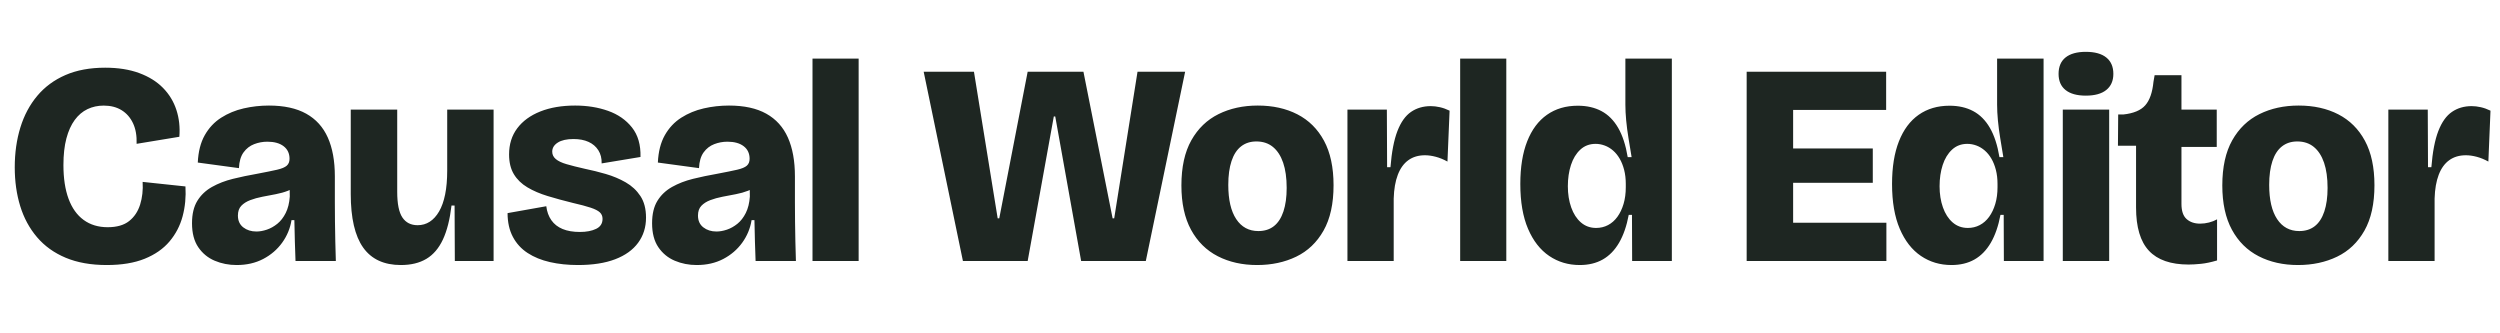
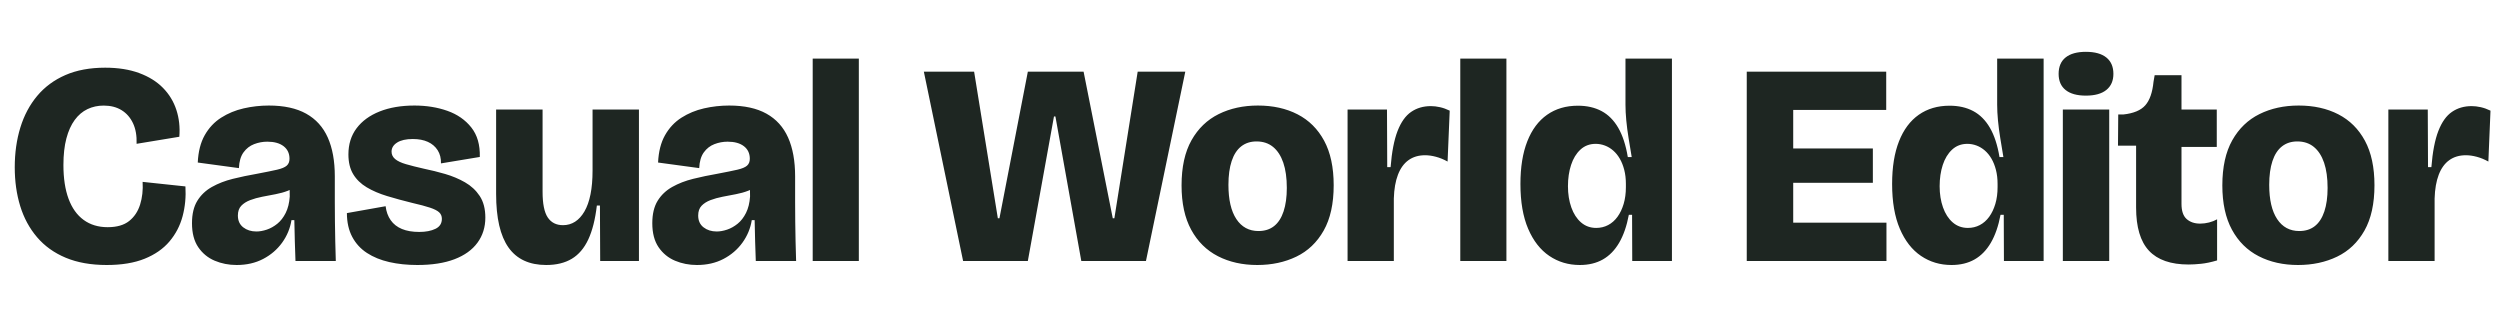
- <svg xmlns="http://www.w3.org/2000/svg" width="1743.2" height="232" viewBox="0 0 1743.2 232">
-   <path d="M74.429 184.8Q57.971 184.8 45.857 179.743Q33.743 174.686 25.829 165.4Q17.914 156.114 14.1 143.729Q10.286 131.343 10.286 116.686Q10.286 101.629 14.2 88.914Q18.114 76.2 25.957 66.843Q33.8 57.486 45.6 52.343Q57.4 47.2 73.371 47.2Q86.857 47.2 97 50.929Q107.143 54.657 113.643 61.271Q120.143 67.886 123 76.657Q125.857 85.429 125.057 95.372L95.257 100.286Q95.543 91.857 92.757 85.943Q89.971 80.029 84.786 76.829Q79.6 73.629 72.314 73.629Q66.171 73.629 61.014 76.086Q55.857 78.543 52.1 83.657Q48.343 88.771 46.286 96.557Q44.229 104.343 44.229 115.057Q44.229 128.943 47.8 138.614Q51.371 148.286 58.314 153.357Q65.257 158.429 75.086 158.429Q84.628 158.429 90.043 154.143Q95.457 149.857 97.714 142.629Q99.971 135.4 99.457 126.829L129.314 130Q129.971 140.943 127.329 150.814Q124.686 160.686 118.186 168.371Q111.686 176.057 100.871 180.429Q90.057 184.8 74.429 184.8ZM165.029 184.8Q156.8 184.8 149.714 181.8Q142.629 178.8 138.257 172.386Q133.886 165.971 133.886 155.657Q133.886 146.086 137.6 140.043Q141.314 134.0 147.8 130.357Q154.286 126.714 162.429 124.7Q170.571 122.686 179.286 121.171Q188.371 119.457 193.2 118.343Q198.029 117.229 199.957 115.514Q201.886 113.8 201.886 110.714Q201.886 105.143 197.786 101.971Q193.686 98.8 186.4 98.8Q181.657 98.8 177.2 100.514Q172.743 102.229 169.829 106.243Q166.914 110.257 166.6 117.229L137.914 113.343Q138.429 101.943 142.771 94.271Q147.114 86.6 154.214 82.071Q161.314 77.543 169.929 75.571Q178.543 73.6 187.486 73.6Q203.343 73.6 213.514 79.271Q223.686 84.943 228.586 95.929Q233.486 106.914 233.486 123V141.057Q233.486 147.829 233.571 154.7Q233.657 161.571 233.8 168.371Q233.943 175.171 234.171 182.0H206.057Q205.829 175.543 205.6 168.429Q205.371 161.314 205.257 153.514H203.257Q201.886 162.114 196.729 169.243Q191.571 176.371 183.5 180.586Q175.429 184.8 165.029 184.8ZM178.771 161.429Q182.229 161.429 186.071 160.129Q189.914 158.829 193.386 156.029Q196.857 153.229 199.229 148.5Q201.6 143.771 202.057 137.057L201.943 129.057L207 128.914Q204.771 131.457 200.814 133.0Q196.857 134.543 192.229 135.414Q187.6 136.286 182.957 137.186Q178.314 138.086 174.457 139.557Q170.6 141.029 168.243 143.5Q165.886 145.971 165.886 150.314Q165.886 155.629 169.614 158.529Q173.343 161.429 178.771 161.429ZM279.514 184.8Q261.857 184.8 253.214 172.6Q244.571 160.4 244.571 135.257V76.4H276.971V133.714Q276.971 146.286 280.586 151.657Q284.2 157.029 291.2 157.029Q295.886 157.029 299.643 154.614Q303.4 152.2 306.171 147.443Q308.943 142.686 310.386 135.571Q311.828 128.457 311.828 118.914V76.4H344.171V135.829V182.0H317.143L316.971 143.314H314.828Q313.114 157.857 308.829 167.014Q304.543 176.171 297.314 180.486Q290.086 184.8 279.514 184.8ZM403.029 184.8Q392.429 184.8 383.471 182.757Q374.514 180.714 367.9 176.4Q361.286 172.086 357.614 165.157Q353.943 158.229 353.914 148.6L380.914 143.8Q381.6 149.486 384.457 153.557Q387.314 157.629 392.286 159.686Q397.257 161.743 404.371 161.743Q411.143 161.743 415.643 159.586Q420.143 157.429 420.143 152.6Q420.143 149.829 418.257 148.071Q416.371 146.314 411.871 144.814Q407.371 143.314 399.4 141.486Q390 139.171 381.914 136.714Q373.829 134.257 367.743 130.629Q361.657 127 358.314 121.471Q354.971 115.943 354.971 107.686Q354.971 97.029 360.671 89.443Q366.371 81.857 376.743 77.729Q387.114 73.6 401.057 73.6Q413.543 73.6 423.971 77.286Q434.4 80.971 440.671 88.886Q446.943 96.8 446.6 109.457L419.514 113.943Q419.657 108.6 417.2 104.757Q414.743 100.914 410.371 98.929Q406 96.943 399.886 96.943Q392.8 96.943 388.929 99.414Q385.057 101.886 385.057 105.743Q385.057 108.8 387.529 110.9Q390 113.0 395.043 114.471Q400.086 115.943 407.771 117.686Q414.914 119.143 422.4 121.314Q429.886 123.486 436.257 127.129Q442.629 130.771 446.543 136.686Q450.457 142.6 450.457 151.743Q450.457 161.771 444.971 169.257Q439.486 176.743 428.943 180.771Q418.4 184.8 403.029 184.8ZM485.829 184.8Q477.6 184.8 470.514 181.8Q463.429 178.8 459.057 172.386Q454.686 165.971 454.686 155.657Q454.686 146.086 458.4 140.043Q462.114 134.0 468.6 130.357Q475.086 126.714 483.229 124.7Q491.371 122.686 500.086 121.171Q509.171 119.457 514 118.343Q518.829 117.229 520.757 115.514Q522.686 113.8 522.686 110.714Q522.686 105.143 518.586 101.971Q514.486 98.8 507.2 98.8Q502.457 98.8 498 100.514Q493.543 102.229 490.629 106.243Q487.714 110.257 487.4 117.229L458.714 113.343Q459.229 101.943 463.571 94.271Q467.914 86.6 475.014 82.071Q482.114 77.543 490.729 75.571Q499.343 73.6 508.286 73.6Q524.143 73.6 534.314 79.271Q544.486 84.943 549.386 95.929Q554.286 106.914 554.286 123V141.057Q554.286 147.829 554.371 154.7Q554.457 161.571 554.6 168.371Q554.743 175.171 554.971 182.0H526.857Q526.629 175.543 526.4 168.429Q526.171 161.314 526.057 153.514H524.057Q522.686 162.114 517.529 169.243Q512.371 176.371 504.3 180.586Q496.229 184.8 485.829 184.8ZM499.571 161.429Q503.029 161.429 506.871 160.129Q510.714 158.829 514.186 156.029Q517.657 153.229 520.029 148.5Q522.4 143.771 522.857 137.057L522.743 129.057L527.8 128.914Q525.571 131.457 521.614 133.0Q517.657 134.543 513.029 135.414Q508.4 136.286 503.757 137.186Q499.114 138.086 495.257 139.557Q491.4 141.029 489.043 143.5Q486.686 145.971 486.686 150.314Q486.686 155.629 490.414 158.529Q494.143 161.429 499.571 161.429ZM566.543 182.0V40.857H598.714V182.0ZM671.429 182.0 644.057 50.0H679.114L695.657 152.229H696.771L716.571 50.0H755.457L775.8 152.229H776.914L793.171 50.0H826.371L798.943 182.0H753.857L735.8 81.2H734.8L716.571 182.0ZM876.571 184.8Q861.086 184.8 849.143 178.671Q837.2 172.543 830.486 160.214Q823.771 147.886 823.771 129.286Q823.771 110.114 830.7 97.814Q837.629 85.514 849.671 79.557Q861.714 73.6 877 73.6Q892.771 73.6 904.671 79.729Q916.571 85.857 923.214 98.157Q929.857 110.457 929.857 129.2Q929.857 148.486 922.871 160.814Q915.886 173.143 903.814 178.971Q891.743 184.8 876.571 184.8ZM877.429 161.114Q883.914 161.114 888.286 157.671Q892.657 154.229 894.914 147.429Q897.171 140.629 897.171 131.057Q897.171 120.6 894.714 113.443Q892.257 106.286 887.586 102.457Q882.914 98.629 876.057 98.629Q869.771 98.629 865.371 102.071Q860.971 105.514 858.714 112.314Q856.457 119.114 856.457 128.886Q856.457 144.429 861.986 152.771Q867.514 161.114 877.429 161.114ZM939.543 182.0V127.057V76.4H967.029L967.2 116.571H969.543Q970.8 100.629 974.414 91.329Q978.029 82.029 983.9 78.014Q989.771 74.0 997.628 74.0Q1000.657 74.0 1003.986 74.743Q1007.314 75.486 1010.771 77.171L1009.286 112.657Q1005.228 110.4 1001.171 109.329Q997.114 108.257 993.6 108.257Q986.8 108.257 982.028 111.686Q977.257 115.114 974.671 121.857Q972.086 128.6 971.8 138.429V182.0ZM1018.143 182.0V40.857H1050.314V182.0ZM1101.486 184.8Q1089.571 184.8 1080.214 178.457Q1070.857 172.114 1065.471 159.543Q1060.086 146.971 1060.086 128.286Q1060.086 110.714 1064.886 98.529Q1069.686 86.343 1078.686 80.029Q1087.686 73.714 1100.171 73.714Q1109.6 73.714 1116.643 77.457Q1123.686 81.2 1128.286 89.114Q1132.886 97.029 1134.971 109.543H1137.686Q1136.571 102.8 1135.514 96.343Q1134.457 89.886 1133.9 83.943Q1133.343 78 1133.343 73.0V40.857H1165.743V140.572V182.0H1138.057L1137.943 149.8H1135.686Q1133.486 161.514 1128.929 169.3Q1124.371 177.086 1117.557 180.943Q1110.743 184.8 1101.486 184.8ZM1112.943 158.943Q1117.428 158.943 1121.228 156.957Q1125.028 154.971 1127.771 151.2Q1130.514 147.429 1132.071 142.2Q1133.628 136.971 1133.628 130.486V128.286Q1133.628 122.914 1132.486 118.471Q1131.343 114.029 1129.371 110.643Q1127.4 107.257 1124.743 104.957Q1122.086 102.657 1118.957 101.486Q1115.829 100.314 1112.571 100.314Q1106.257 100.314 1101.914 104.343Q1097.571 108.371 1095.4 115.043Q1093.229 121.714 1093.229 129.857Q1093.229 138.0 1095.571 144.629Q1097.914 151.257 1102.343 155.1Q1106.771 158.943 1112.943 158.943ZM1217.914 182.0V50.0H1250.314V182.0ZM1241.886 182.0V155.286H1315.343V182.0ZM1241.886 127.486V103.514H1305.857V127.486ZM1241.886 76.657V50.0H1315.171V76.657ZM1360.686 184.8Q1348.771 184.8 1339.414 178.457Q1330.057 172.114 1324.671 159.543Q1319.286 146.971 1319.286 128.286Q1319.286 110.714 1324.086 98.529Q1328.886 86.343 1337.886 80.029Q1346.886 73.714 1359.371 73.714Q1368.8 73.714 1375.843 77.457Q1382.886 81.2 1387.486 89.114Q1392.086 97.029 1394.171 109.543H1396.886Q1395.771 102.8 1394.714 96.343Q1393.657 89.886 1393.1 83.943Q1392.543 78 1392.543 73.0V40.857H1424.943V140.572V182.0H1397.257L1397.143 149.8H1394.886Q1392.686 161.514 1388.129 169.3Q1383.571 177.086 1376.757 180.943Q1369.943 184.8 1360.686 184.8ZM1372.143 158.943Q1376.628 158.943 1380.428 156.957Q1384.228 154.971 1386.971 151.2Q1389.714 147.429 1391.271 142.2Q1392.828 136.971 1392.828 130.486V128.286Q1392.828 122.914 1391.686 118.471Q1390.543 114.029 1388.571 110.643Q1386.6 107.257 1383.943 104.957Q1381.286 102.657 1378.157 101.486Q1375.029 100.314 1371.771 100.314Q1365.457 100.314 1361.114 104.343Q1356.771 108.371 1354.6 115.043Q1352.429 121.714 1352.429 129.857Q1352.429 138.0 1354.771 144.629Q1357.114 151.257 1361.543 155.1Q1365.971 158.943 1372.143 158.943ZM1438.343 182.0V76.4H1470.686V182.0ZM1454.4 66.686Q1445.2 66.686 1440.3 62.796Q1435.4 58.905 1435.4 51.524Q1435.4 43.943 1440.3 40.043Q1445.2 36.143 1454.4 36.143Q1463.8 36.143 1468.7 40.114Q1473.6 44.086 1473.6 51.515Q1473.6 58.743 1468.7 62.714Q1463.8 66.686 1454.4 66.686ZM1526.057 184.457Q1507.4 184.457 1498.414 174.843Q1489.429 165.229 1489.429 144.714V101.6H1476.8L1476.971 79.829H1480.543Q1491.229 78.686 1495.857 73.414Q1500.486 68.143 1501.571 57.057L1502.371 52.429H1521.086V76.4H1545.686V102.457H1521.086V142.171Q1521.086 149.543 1524.671 152.743Q1528.257 155.943 1534.114 155.943Q1537.2 155.943 1540.314 155.143Q1543.429 154.343 1545.914 152.943V181.6Q1539.657 183.457 1534.714 183.957Q1529.771 184.457 1526.057 184.457ZM1602.371 184.8Q1586.886 184.8 1574.943 178.671Q1563 172.543 1556.286 160.214Q1549.571 147.886 1549.571 129.286Q1549.571 110.114 1556.5 97.814Q1563.429 85.514 1575.471 79.557Q1587.514 73.6 1602.8 73.6Q1618.571 73.6 1630.471 79.729Q1642.371 85.857 1649.014 98.157Q1655.657 110.457 1655.657 129.2Q1655.657 148.486 1648.671 160.814Q1641.686 173.143 1629.614 178.971Q1617.543 184.8 1602.371 184.8ZM1603.229 161.114Q1609.714 161.114 1614.086 157.671Q1618.457 154.229 1620.714 147.429Q1622.971 140.629 1622.971 131.057Q1622.971 120.6 1620.514 113.443Q1618.057 106.286 1613.386 102.457Q1608.714 98.629 1601.857 98.629Q1595.571 98.629 1591.171 102.071Q1586.771 105.514 1584.514 112.314Q1582.257 119.114 1582.257 128.886Q1582.257 144.429 1587.786 152.771Q1593.314 161.114 1603.229 161.114ZM1665.343 182.0V127.057V76.4H1692.829L1693 116.571H1695.343Q1696.6 100.629 1700.214 91.329Q1703.829 82.029 1709.7 78.014Q1715.571 74.0 1723.428 74.0Q1726.457 74.0 1729.786 74.743Q1733.114 75.486 1736.571 77.171L1735.086 112.657Q1731.028 110.4 1726.971 109.329Q1722.914 108.257 1719.4 108.257Q1712.6 108.257 1707.828 111.686Q1703.057 115.114 1700.471 121.857Q1697.886 128.6 1697.6 138.429V182.0Z" fill="#1E2622" />
+ <svg xmlns="http://www.w3.org/2000/svg" width="1743.4" height="232" viewBox="0 0 1743.4 232">
+   <path d="M74.429 184.8Q57.971 184.8 45.857 179.743Q33.743 174.686 25.829 165.4Q17.914 156.114 14.1 143.729Q10.286 131.343 10.286 116.686Q10.286 101.629 14.2 88.914Q18.114 76.2 25.957 66.843Q33.8 57.486 45.6 52.343Q57.4 47.2 73.371 47.2Q86.857 47.2 97 50.929Q107.143 54.657 113.643 61.271Q120.143 67.886 123 76.657Q125.857 85.429 125.057 95.372L95.257 100.286Q95.543 91.857 92.757 85.943Q89.971 80.029 84.786 76.829Q79.6 73.629 72.314 73.629Q66.171 73.629 61.014 76.086Q55.857 78.543 52.1 83.657Q48.343 88.771 46.286 96.557Q44.229 104.343 44.229 115.057Q44.229 128.943 47.8 138.614Q51.371 148.286 58.314 153.357Q65.257 158.429 75.086 158.429Q84.628 158.429 90.043 154.143Q95.457 149.857 97.714 142.629Q99.971 135.4 99.457 126.829L129.314 130Q129.971 140.943 127.329 150.814Q124.686 160.686 118.186 168.371Q111.686 176.057 100.871 180.429Q90.057 184.8 74.429 184.8ZM165.029 184.8Q156.8 184.8 149.714 181.8Q142.629 178.8 138.257 172.386Q133.886 165.971 133.886 155.657Q133.886 146.086 137.6 140.043Q141.314 134.0 147.8 130.357Q154.286 126.714 162.429 124.7Q170.571 122.686 179.286 121.171Q188.371 119.457 193.2 118.343Q198.029 117.229 199.957 115.514Q201.886 113.8 201.886 110.714Q201.886 105.143 197.786 101.971Q193.686 98.8 186.4 98.8Q181.657 98.8 177.2 100.514Q172.743 102.229 169.829 106.243Q166.914 110.257 166.6 117.229L137.914 113.343Q138.429 101.943 142.771 94.271Q147.114 86.6 154.214 82.071Q161.314 77.543 169.929 75.571Q178.543 73.6 187.486 73.6Q203.343 73.6 213.514 79.271Q223.686 84.943 228.586 95.929Q233.486 106.914 233.486 123V141.057Q233.486 147.829 233.571 154.7Q233.657 161.571 233.8 168.371Q233.943 175.171 234.171 182.0H206.057Q205.829 175.543 205.6 168.429Q205.371 161.314 205.257 153.514H203.257Q201.886 162.114 196.729 169.243Q191.571 176.371 183.5 180.586Q175.429 184.8 165.029 184.8ZM178.771 161.429Q182.229 161.429 186.071 160.129Q189.914 158.829 193.386 156.029Q196.857 153.229 199.229 148.5Q201.6 143.771 202.057 137.057L201.943 129.057L207 128.914Q204.771 131.457 200.814 133.0Q196.857 134.543 192.229 135.414Q187.6 136.286 182.957 137.186Q178.314 138.086 174.457 139.557Q170.6 141.029 168.243 143.5Q165.886 145.971 165.886 150.314Q165.886 155.629 169.614 158.529Q173.343 161.429 178.771 161.429ZM291.029 184.8Q280.429 184.8 271.471 182.757Q262.514 180.714 255.9 176.4Q249.286 172.086 245.614 165.157Q241.943 158.229 241.914 148.6L268.914 143.8Q269.6 149.486 272.457 153.557Q275.314 157.629 280.286 159.686Q285.257 161.743 292.371 161.743Q299.143 161.743 303.643 159.586Q308.143 157.429 308.143 152.6Q308.143 149.829 306.257 148.071Q304.371 146.314 299.871 144.814Q295.371 143.314 287.4 141.486Q278 139.171 269.914 136.714Q261.829 134.257 255.743 130.629Q249.657 127 246.314 121.471Q242.971 115.943 242.971 107.686Q242.971 97.029 248.671 89.443Q254.371 81.857 264.743 77.729Q275.114 73.6 289.057 73.6Q301.543 73.6 311.971 77.286Q322.4 80.971 328.671 88.886Q334.943 96.8 334.6 109.457L307.514 113.943Q307.657 108.6 305.2 104.757Q302.743 100.914 298.371 98.929Q294 96.943 287.886 96.943Q280.8 96.943 276.929 99.414Q273.057 101.886 273.057 105.743Q273.057 108.8 275.529 110.9Q278 113.0 283.043 114.471Q288.086 115.943 295.771 117.686Q302.914 119.143 310.4 121.314Q317.886 123.486 324.257 127.129Q330.629 130.771 334.543 136.686Q338.457 142.6 338.457 151.743Q338.457 161.771 332.971 169.257Q327.486 176.743 316.943 180.771Q306.4 184.8 291.029 184.8ZM380.914 184.8Q363.257 184.8 354.614 172.6Q345.971 160.4 345.971 135.257V76.4H378.371V133.714Q378.371 146.286 381.986 151.657Q385.6 157.029 392.6 157.029Q397.286 157.029 401.043 154.614Q404.8 152.2 407.571 147.443Q410.343 142.686 411.786 135.571Q413.228 128.457 413.228 118.914V76.4H445.571V135.829V182.0H418.543L418.371 143.314H416.228Q414.514 157.857 410.229 167.014Q405.943 176.171 398.714 180.486Q391.486 184.8 380.914 184.8ZM486.029 184.8Q477.8 184.8 470.714 181.8Q463.629 178.8 459.257 172.386Q454.886 165.971 454.886 155.657Q454.886 146.086 458.6 140.043Q462.314 134.0 468.8 130.357Q475.286 126.714 483.429 124.7Q491.571 122.686 500.286 121.171Q509.371 119.457 514.2 118.343Q519.029 117.229 520.957 115.514Q522.886 113.8 522.886 110.714Q522.886 105.143 518.786 101.971Q514.686 98.8 507.4 98.8Q502.657 98.8 498.2 100.514Q493.743 102.229 490.829 106.243Q487.914 110.257 487.6 117.229L458.914 113.343Q459.429 101.943 463.771 94.271Q468.114 86.6 475.214 82.071Q482.314 77.543 490.929 75.571Q499.543 73.6 508.486 73.6Q524.343 73.6 534.514 79.271Q544.686 84.943 549.586 95.929Q554.486 106.914 554.486 123V141.057Q554.486 147.829 554.571 154.7Q554.657 161.571 554.8 168.371Q554.943 175.171 555.171 182.0H527.057Q526.829 175.543 526.6 168.429Q526.371 161.314 526.257 153.514H524.257Q522.886 162.114 517.729 169.243Q512.571 176.371 504.5 180.586Q496.429 184.8 486.029 184.8ZM499.771 161.429Q503.229 161.429 507.071 160.129Q510.914 158.829 514.386 156.029Q517.857 153.229 520.229 148.5Q522.6 143.771 523.057 137.057L522.943 129.057L528 128.914Q525.771 131.457 521.814 133.0Q517.857 134.543 513.229 135.414Q508.6 136.286 503.957 137.186Q499.314 138.086 495.457 139.557Q491.6 141.029 489.243 143.5Q486.886 145.971 486.886 150.314Q486.886 155.629 490.614 158.529Q494.343 161.429 499.771 161.429ZM566.743 182.0V40.857H598.914V182.0ZM671.629 182.0 644.257 50.0H679.314L695.857 152.229H696.971L716.771 50.0H755.657L776 152.229H777.114L793.371 50.0H826.571L799.143 182.0H754.057L736 81.2H735L716.771 182.0ZM876.771 184.8Q861.286 184.8 849.343 178.671Q837.4 172.543 830.686 160.214Q823.971 147.886 823.971 129.286Q823.971 110.114 830.9 97.814Q837.829 85.514 849.871 79.557Q861.914 73.6 877.2 73.6Q892.971 73.6 904.871 79.729Q916.771 85.857 923.414 98.157Q930.057 110.457 930.057 129.2Q930.057 148.486 923.071 160.814Q916.086 173.143 904.014 178.971Q891.943 184.8 876.771 184.8ZM877.629 161.114Q884.114 161.114 888.486 157.671Q892.857 154.229 895.114 147.429Q897.371 140.629 897.371 131.057Q897.371 120.6 894.914 113.443Q892.457 106.286 887.786 102.457Q883.114 98.629 876.257 98.629Q869.971 98.629 865.571 102.071Q861.171 105.514 858.914 112.314Q856.657 119.114 856.657 128.886Q856.657 144.429 862.186 152.771Q867.714 161.114 877.629 161.114ZM939.743 182.0V127.057V76.4H967.229L967.4 116.571H969.743Q971 100.629 974.614 91.329Q978.229 82.029 984.1 78.014Q989.971 74.0 997.828 74.0Q1000.857 74.0 1004.186 74.743Q1007.514 75.486 1010.971 77.171L1009.486 112.657Q1005.428 110.4 1001.371 109.329Q997.314 108.257 993.8 108.257Q987 108.257 982.228 111.686Q977.457 115.114 974.871 121.857Q972.286 128.6 972 138.429V182.0ZM1018.343 182.0V40.857H1050.514V182.0ZM1101.686 184.8Q1089.771 184.8 1080.414 178.457Q1071.057 172.114 1065.671 159.543Q1060.286 146.971 1060.286 128.286Q1060.286 110.714 1065.086 98.529Q1069.886 86.343 1078.886 80.029Q1087.886 73.714 1100.371 73.714Q1109.8 73.714 1116.843 77.457Q1123.886 81.2 1128.486 89.114Q1133.086 97.029 1135.171 109.543H1137.886Q1136.771 102.8 1135.714 96.343Q1134.657 89.886 1134.1 83.943Q1133.543 78 1133.543 73.0V40.857H1165.943V140.572V182.0H1138.257L1138.143 149.8H1135.886Q1133.686 161.514 1129.129 169.3Q1124.571 177.086 1117.757 180.943Q1110.943 184.8 1101.686 184.8ZM1113.143 158.943Q1117.628 158.943 1121.428 156.957Q1125.228 154.971 1127.971 151.2Q1130.714 147.429 1132.271 142.2Q1133.828 136.971 1133.828 130.486V128.286Q1133.828 122.914 1132.686 118.471Q1131.543 114.029 1129.571 110.643Q1127.6 107.257 1124.943 104.957Q1122.286 102.657 1119.157 101.486Q1116.029 100.314 1112.771 100.314Q1106.457 100.314 1102.114 104.343Q1097.771 108.371 1095.6 115.043Q1093.429 121.714 1093.429 129.857Q1093.429 138.0 1095.771 144.629Q1098.114 151.257 1102.543 155.1Q1106.971 158.943 1113.143 158.943ZM1218.114 182.0V50.0H1250.514V182.0ZM1242.086 182.0V155.286H1315.543V182.0ZM1242.086 127.486V103.514H1306.057V127.486ZM1242.086 76.657V50.0H1315.371V76.657ZM1360.886 184.8Q1348.971 184.8 1339.614 178.457Q1330.257 172.114 1324.871 159.543Q1319.486 146.971 1319.486 128.286Q1319.486 110.714 1324.286 98.529Q1329.086 86.343 1338.086 80.029Q1347.086 73.714 1359.571 73.714Q1369 73.714 1376.043 77.457Q1383.086 81.2 1387.686 89.114Q1392.286 97.029 1394.371 109.543H1397.086Q1395.971 102.8 1394.914 96.343Q1393.857 89.886 1393.3 83.943Q1392.743 78 1392.743 73.0V40.857H1425.143V140.572V182.0H1397.457L1397.343 149.8H1395.086Q1392.886 161.514 1388.329 169.3Q1383.771 177.086 1376.957 180.943Q1370.143 184.8 1360.886 184.8ZM1372.343 158.943Q1376.828 158.943 1380.628 156.957Q1384.428 154.971 1387.171 151.2Q1389.914 147.429 1391.471 142.2Q1393.028 136.971 1393.028 130.486V128.286Q1393.028 122.914 1391.886 118.471Q1390.743 114.029 1388.771 110.643Q1386.8 107.257 1384.143 104.957Q1381.486 102.657 1378.357 101.486Q1375.229 100.314 1371.971 100.314Q1365.657 100.314 1361.314 104.343Q1356.971 108.371 1354.8 115.043Q1352.629 121.714 1352.629 129.857Q1352.629 138.0 1354.971 144.629Q1357.314 151.257 1361.743 155.1Q1366.171 158.943 1372.343 158.943ZM1438.543 182.0V76.4H1470.886V182.0ZM1454.6 66.686Q1445.4 66.686 1440.5 62.796Q1435.6 58.905 1435.6 51.524Q1435.6 43.943 1440.5 40.043Q1445.4 36.143 1454.6 36.143Q1464 36.143 1468.9 40.114Q1473.8 44.086 1473.8 51.515Q1473.8 58.743 1468.9 62.714Q1464 66.686 1454.6 66.686ZM1526.257 184.457Q1507.6 184.457 1498.614 174.843Q1489.629 165.229 1489.629 144.714V101.6H1477L1477.171 79.829H1480.743Q1491.429 78.686 1496.057 73.414Q1500.686 68.143 1501.771 57.057L1502.571 52.429H1521.286V76.4H1545.886V102.457H1521.286V142.171Q1521.286 149.543 1524.871 152.743Q1528.457 155.943 1534.314 155.943Q1537.4 155.943 1540.514 155.143Q1543.629 154.343 1546.114 152.943V181.6Q1539.857 183.457 1534.914 183.957Q1529.971 184.457 1526.257 184.457ZM1602.571 184.8Q1587.086 184.8 1575.143 178.671Q1563.2 172.543 1556.486 160.214Q1549.771 147.886 1549.771 129.286Q1549.771 110.114 1556.7 97.814Q1563.629 85.514 1575.671 79.557Q1587.714 73.6 1603 73.6Q1618.771 73.6 1630.671 79.729Q1642.571 85.857 1649.214 98.157Q1655.857 110.457 1655.857 129.2Q1655.857 148.486 1648.871 160.814Q1641.886 173.143 1629.814 178.971Q1617.743 184.8 1602.571 184.8ZM1603.429 161.114Q1609.914 161.114 1614.286 157.671Q1618.657 154.229 1620.914 147.429Q1623.171 140.629 1623.171 131.057Q1623.171 120.6 1620.714 113.443Q1618.257 106.286 1613.586 102.457Q1608.914 98.629 1602.057 98.629Q1595.771 98.629 1591.371 102.071Q1586.971 105.514 1584.714 112.314Q1582.457 119.114 1582.457 128.886Q1582.457 144.429 1587.986 152.771Q1593.514 161.114 1603.429 161.114ZM1665.543 182.0V127.057V76.4H1693.029L1693.2 116.571H1695.543Q1696.8 100.629 1700.414 91.329Q1704.029 82.029 1709.9 78.014Q1715.771 74.0 1723.628 74.0Q1726.657 74.0 1729.986 74.743Q1733.314 75.486 1736.771 77.171L1735.286 112.657Q1731.228 110.4 1727.171 109.329Q1723.114 108.257 1719.6 108.257Q1712.8 108.257 1708.028 111.686Q1703.257 115.114 1700.671 121.857Q1698.086 128.6 1697.8 138.429V182.0Z" fill="#1E2622" />
</svg>
